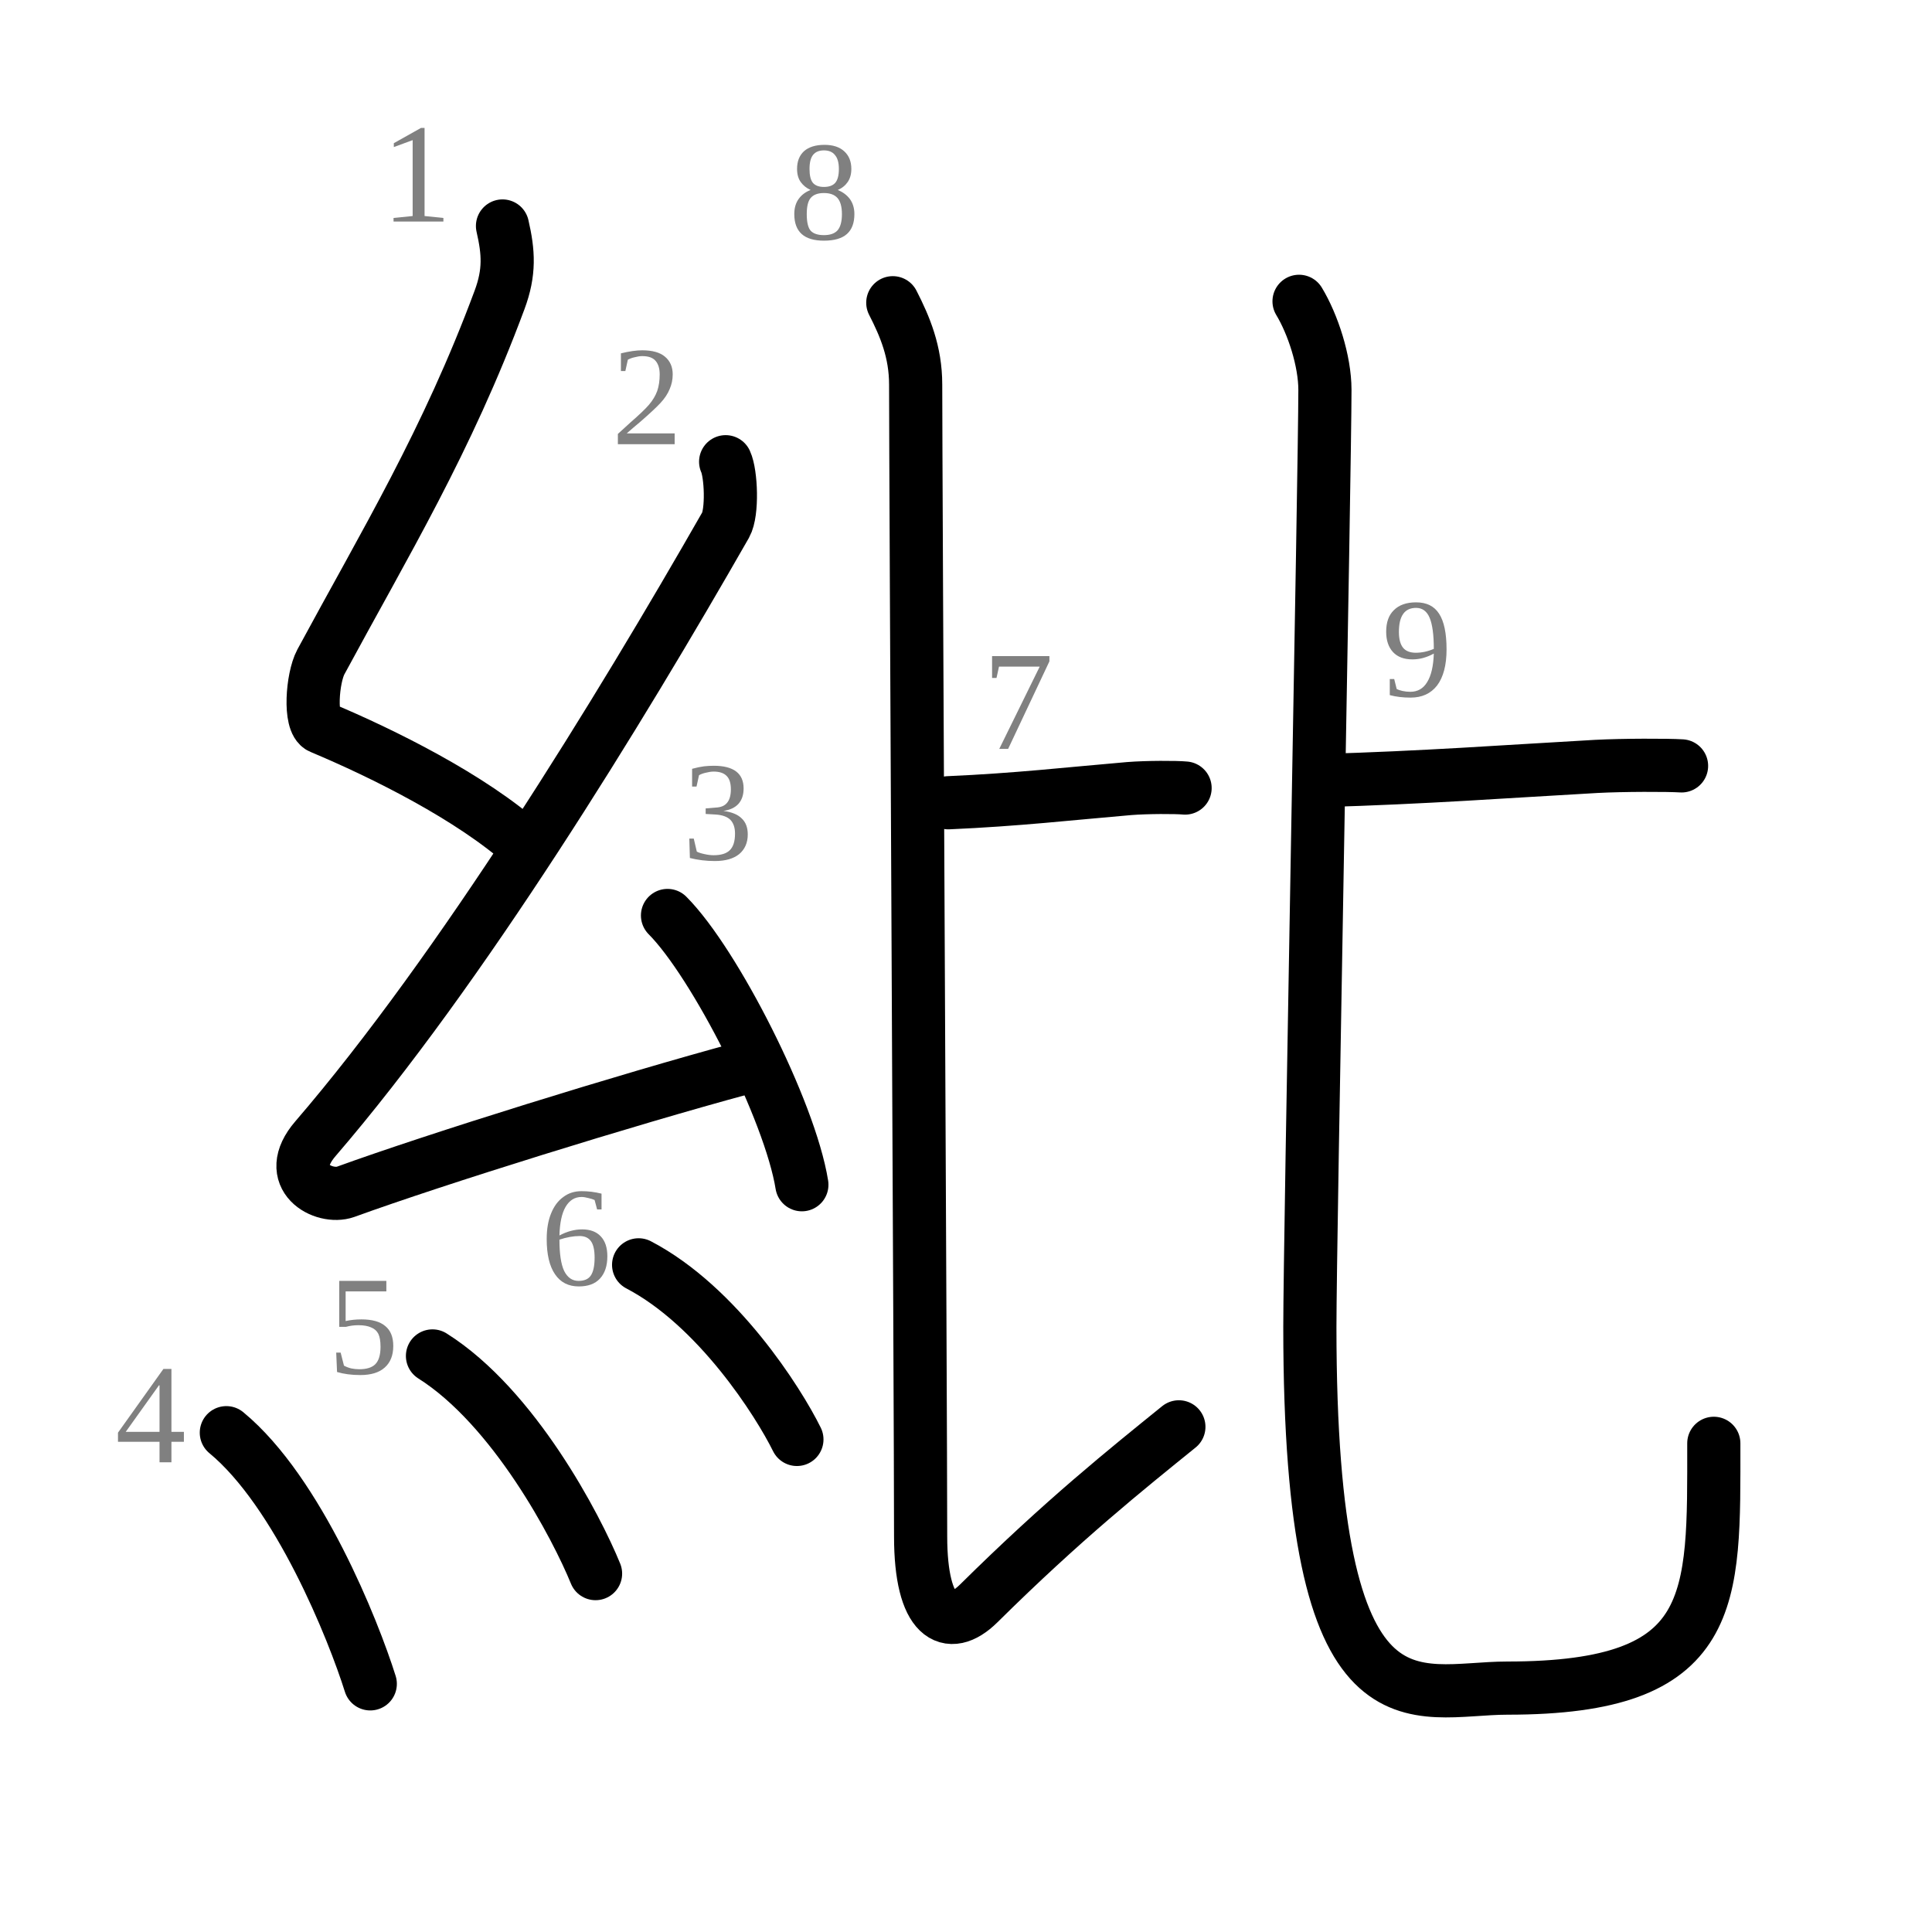
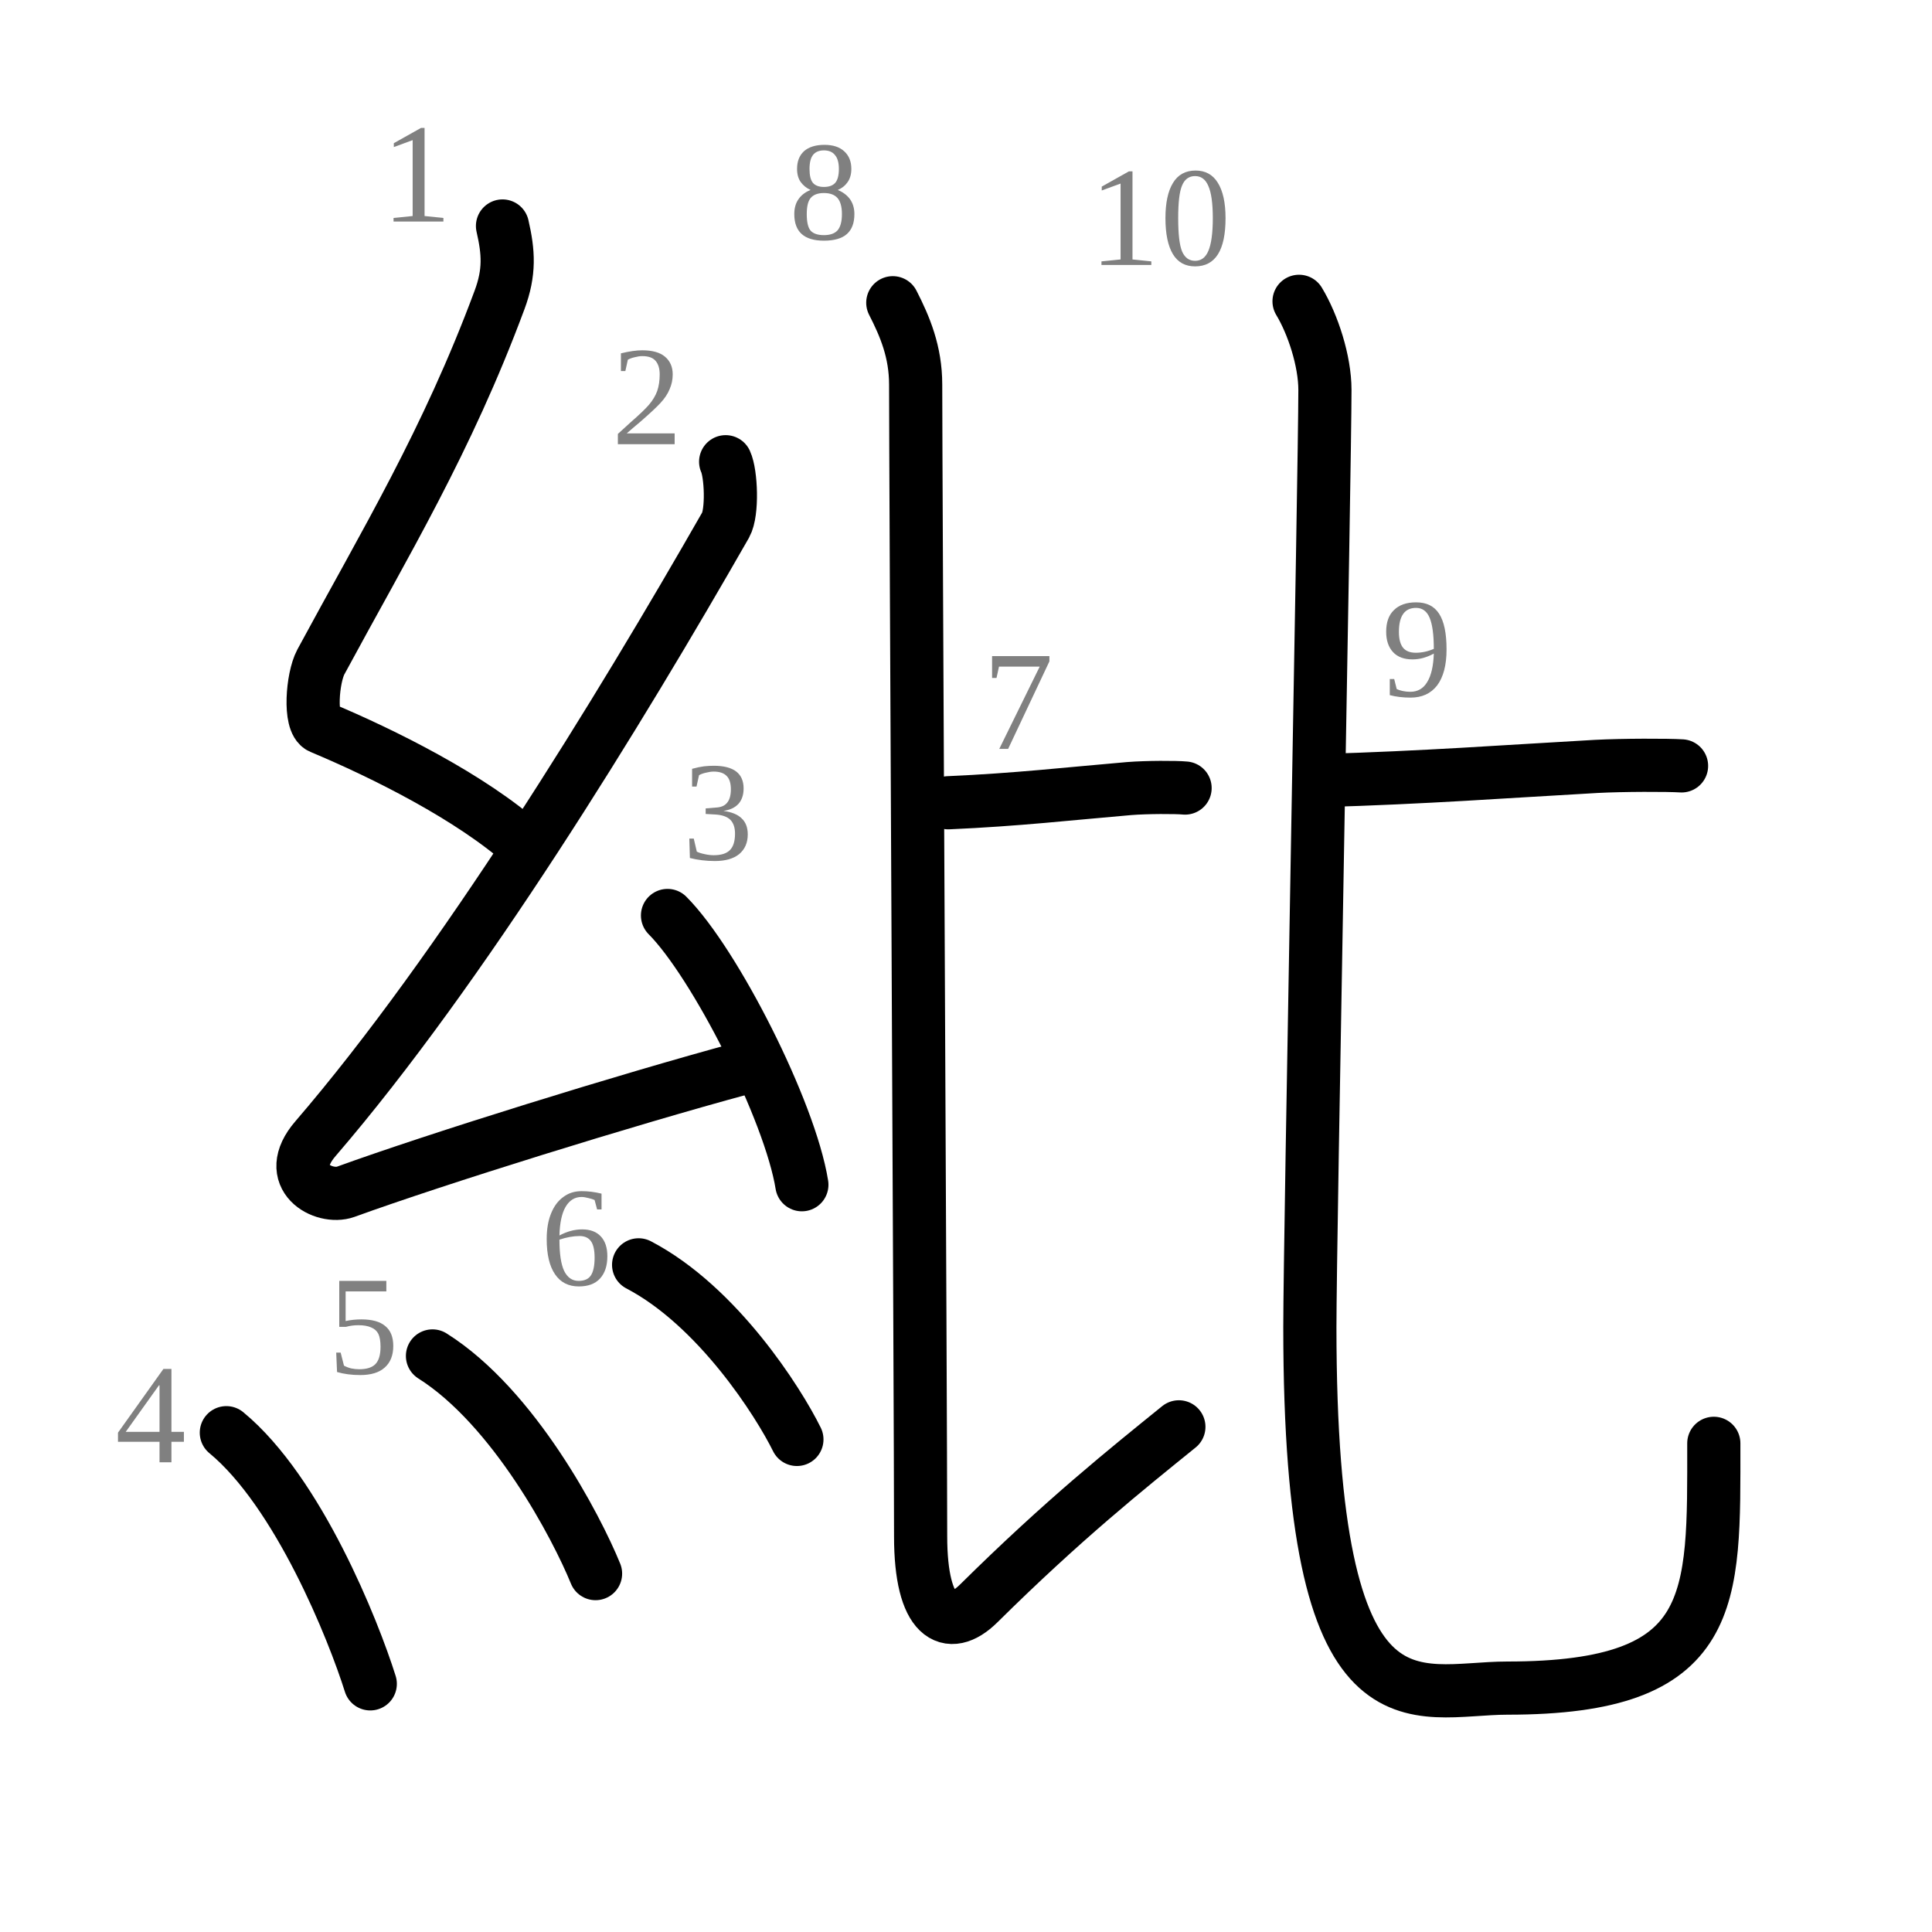
<svg xmlns="http://www.w3.org/2000/svg" xmlns:ns1="http://kanjivg.tagaini.net" width="109" height="109" viewBox="0 0 109 109">
  <g id="kvg:StrokePaths_07d15-Kaisho" style="fill:none;stroke:#000000;stroke-width:3;stroke-linecap:round;stroke-linejoin:round;">
    <g id="kvg:07d15-Kaisho" ns1:element="紕">
      <g id="kvg:07d15-Kaisho-g1" ns1:element="糸" ns1:variant="true" ns1:position="left" ns1:radical="general">
        <path id="kvg:07d15-Kaisho-s1" ns1:type="㇜" d="M28.35,12.75c0.34,1.48,0.42,2.6-0.17,4.18c-2.96,7.97-6.48,13.75-10.08,20.42c-0.48,0.9-0.67,3.41,0,3.69c3.53,1.48,8.48,3.94,11.51,6.65" />
        <path id="kvg:07d15-Kaisho-s2" ns1:type="㇜" d="M40.94,26.05c0.31,0.67,0.4,2.86,0,3.57C34.95,40.1,26.02,54.69,17.8,64.24c-1.89,2.19,0.47,3.44,1.7,3c5.15-1.87,15.82-5.19,22.44-6.98" />
        <path id="kvg:07d15-Kaisho-s3" ns1:type="㇔" d="M37.66,51.65c2.67,2.68,6.91,11.02,7.58,15.19" />
        <path id="kvg:07d15-Kaisho-s4" ns1:type="㇔" d="M12.77,80.83c4.06,3.35,7.17,11.14,8.12,14.17" />
        <path id="kvg:07d15-Kaisho-s5" ns1:type="㇔" d="M24.4,76.5c4.6,2.9,8.13,9.65,9.2,12.28" />
        <path id="kvg:07d15-Kaisho-s6" ns1:type="㇔" d="M36.03,71.36c4.46,2.33,7.89,7.74,8.93,9.85" />
      </g>
      <g id="kvg:07d15-Kaisho-g2" ns1:element="比" ns1:position="right">
        <g id="kvg:07d15-Kaisho-g3" ns1:position="left">
          <path id="kvg:07d15-Kaisho-s7" ns1:type="㇐" d="M53.5,45.29c3.9-0.17,6.8-0.51,10.2-0.8c1-0.08,2.65-0.08,3.16-0.03" />
          <path id="kvg:07d15-Kaisho-s8" ns1:type="㇙" d="M50.37,17.08c0.69,1.35,1.29,2.77,1.29,4.62c0,5.01,0.28,57.52,0.28,64.98c0,4.57,1.57,5.47,3.28,3.78c4.79-4.74,8.34-7.57,11.29-9.96" />
        </g>
        <g id="kvg:07d15-Kaisho-g4" ns1:element="匕" ns1:position="right">
          <path id="kvg:07d15-Kaisho-s9" ns1:type="㇐/㇒" d="M74.5,44.04c5.94-0.17,10.37-0.51,15.55-0.8c1.52-0.08,4.04-0.08,4.82-0.03" />
          <path id="kvg:07d15-Kaisho-s10" ns1:type="㇟" d="M73.29,17c0.78,1.29,1.46,3.36,1.46,5c0,4.31-0.85,47.81-0.85,52.87c0,23.64,5.85,20.37,11.15,20.37c11.94,0,11.64-4.95,11.64-13.81" />
        </g>
      </g>
    </g>
  </g>
  <g id="kvg:StrokeNumbers_07d15-Kaisho" style="font-size:8;fill:#808080">
    <text transform="matrix(1 0 0 1 21.50 12.50)">1</text>
    <text transform="matrix(1 0 0 1 34.50 25.06)">2</text>
    <text transform="matrix(1 0 0 1 38.50 48.50)">3</text>
    <text transform="matrix(1 0 0 1 6.50 82.50)">4</text>
    <text transform="matrix(1 0 0 1 18.50 77.50)">5</text>
    <text transform="matrix(1 0 0 1 30.50 72.50)">6</text>
    <text transform="matrix(1 0 0 1 55.44 42.25)">7</text>
    <text transform="matrix(1 0 0 1 44.50 13.50)">8</text>
    <text transform="matrix(1 0 0 1 77.94 39.28)">9</text>
+     <text transform="matrix(1 0 0 1 61.44 14.95)">10</text>
  </g>
</svg>
